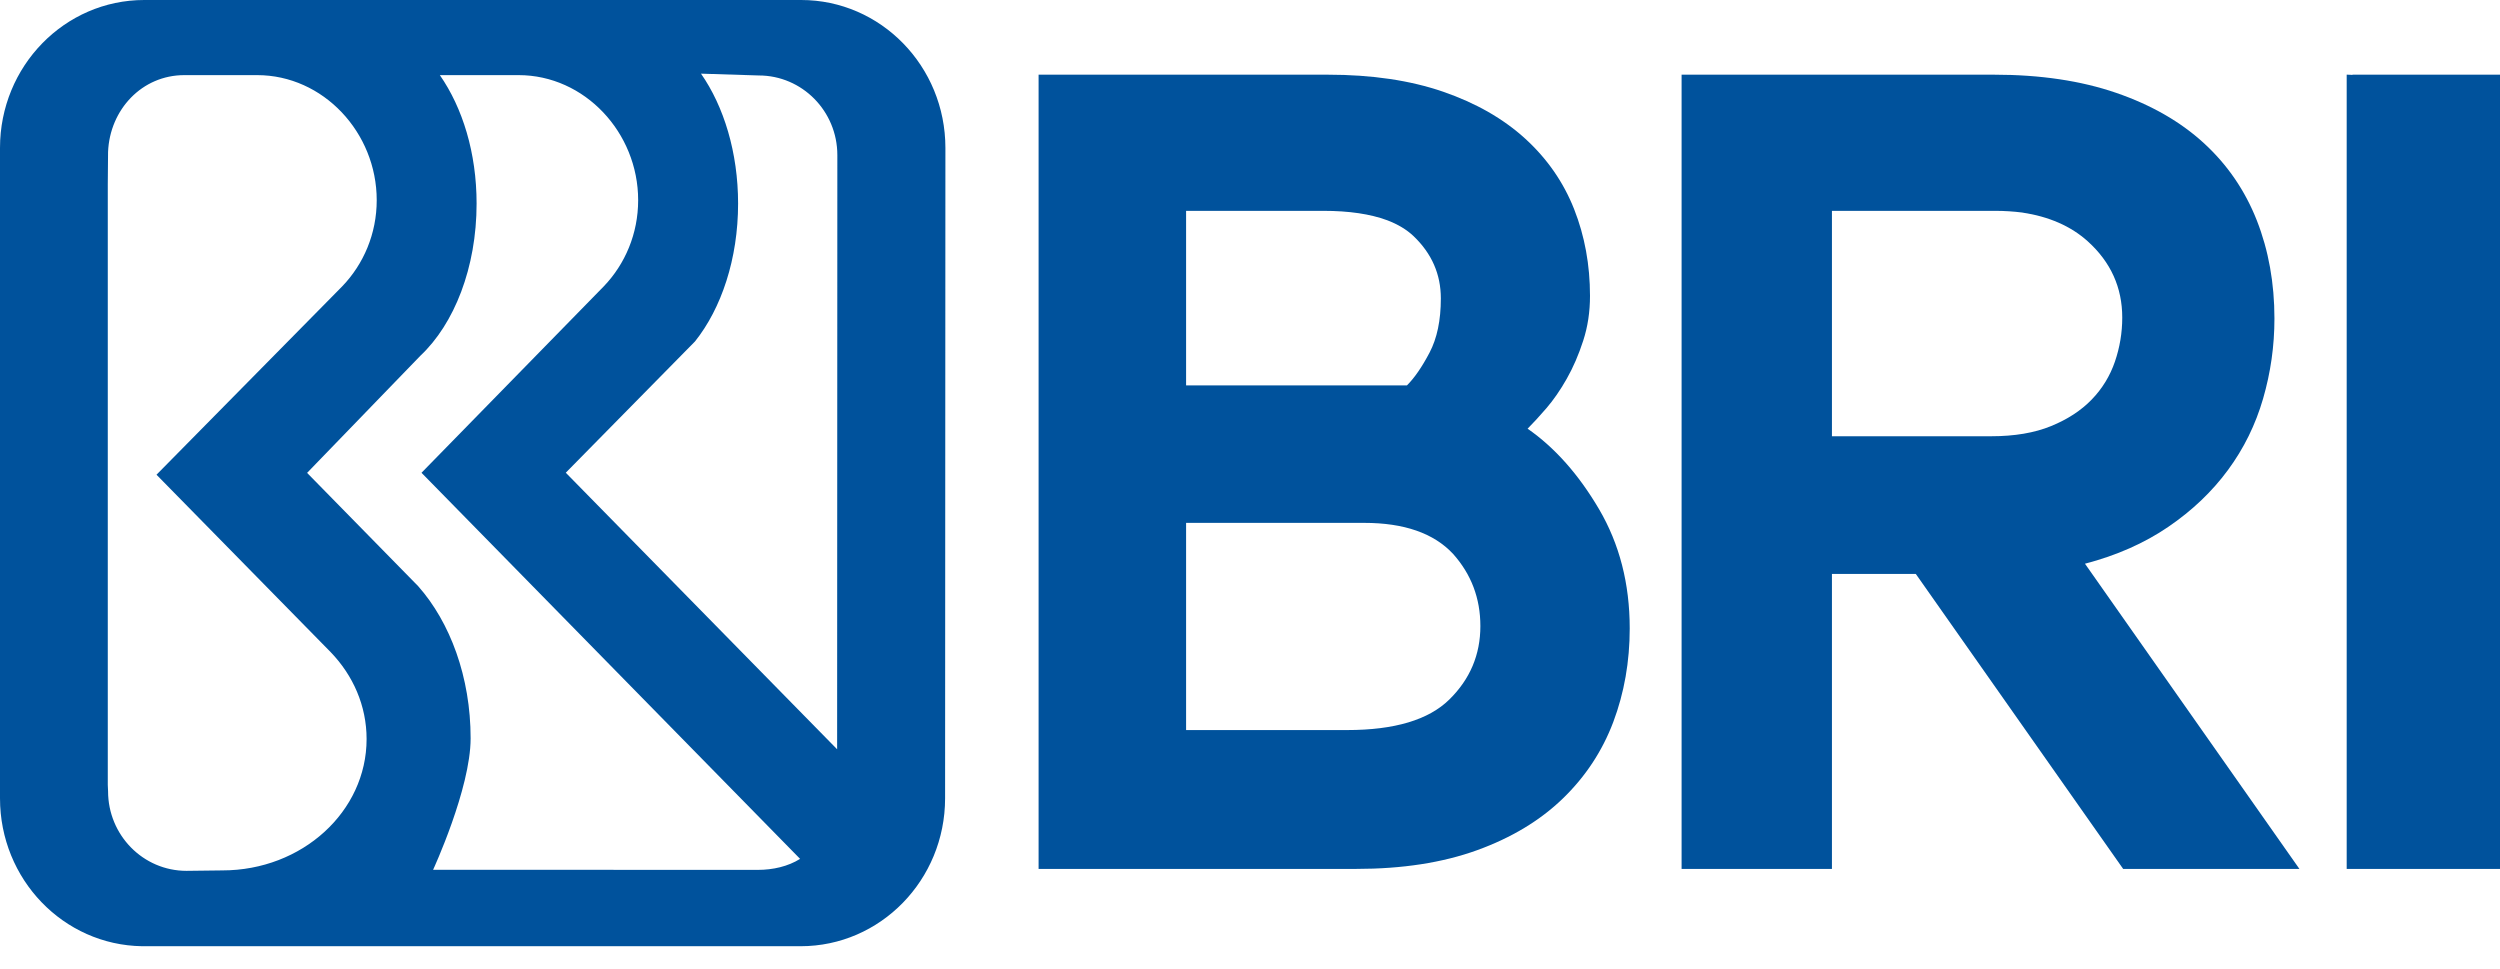
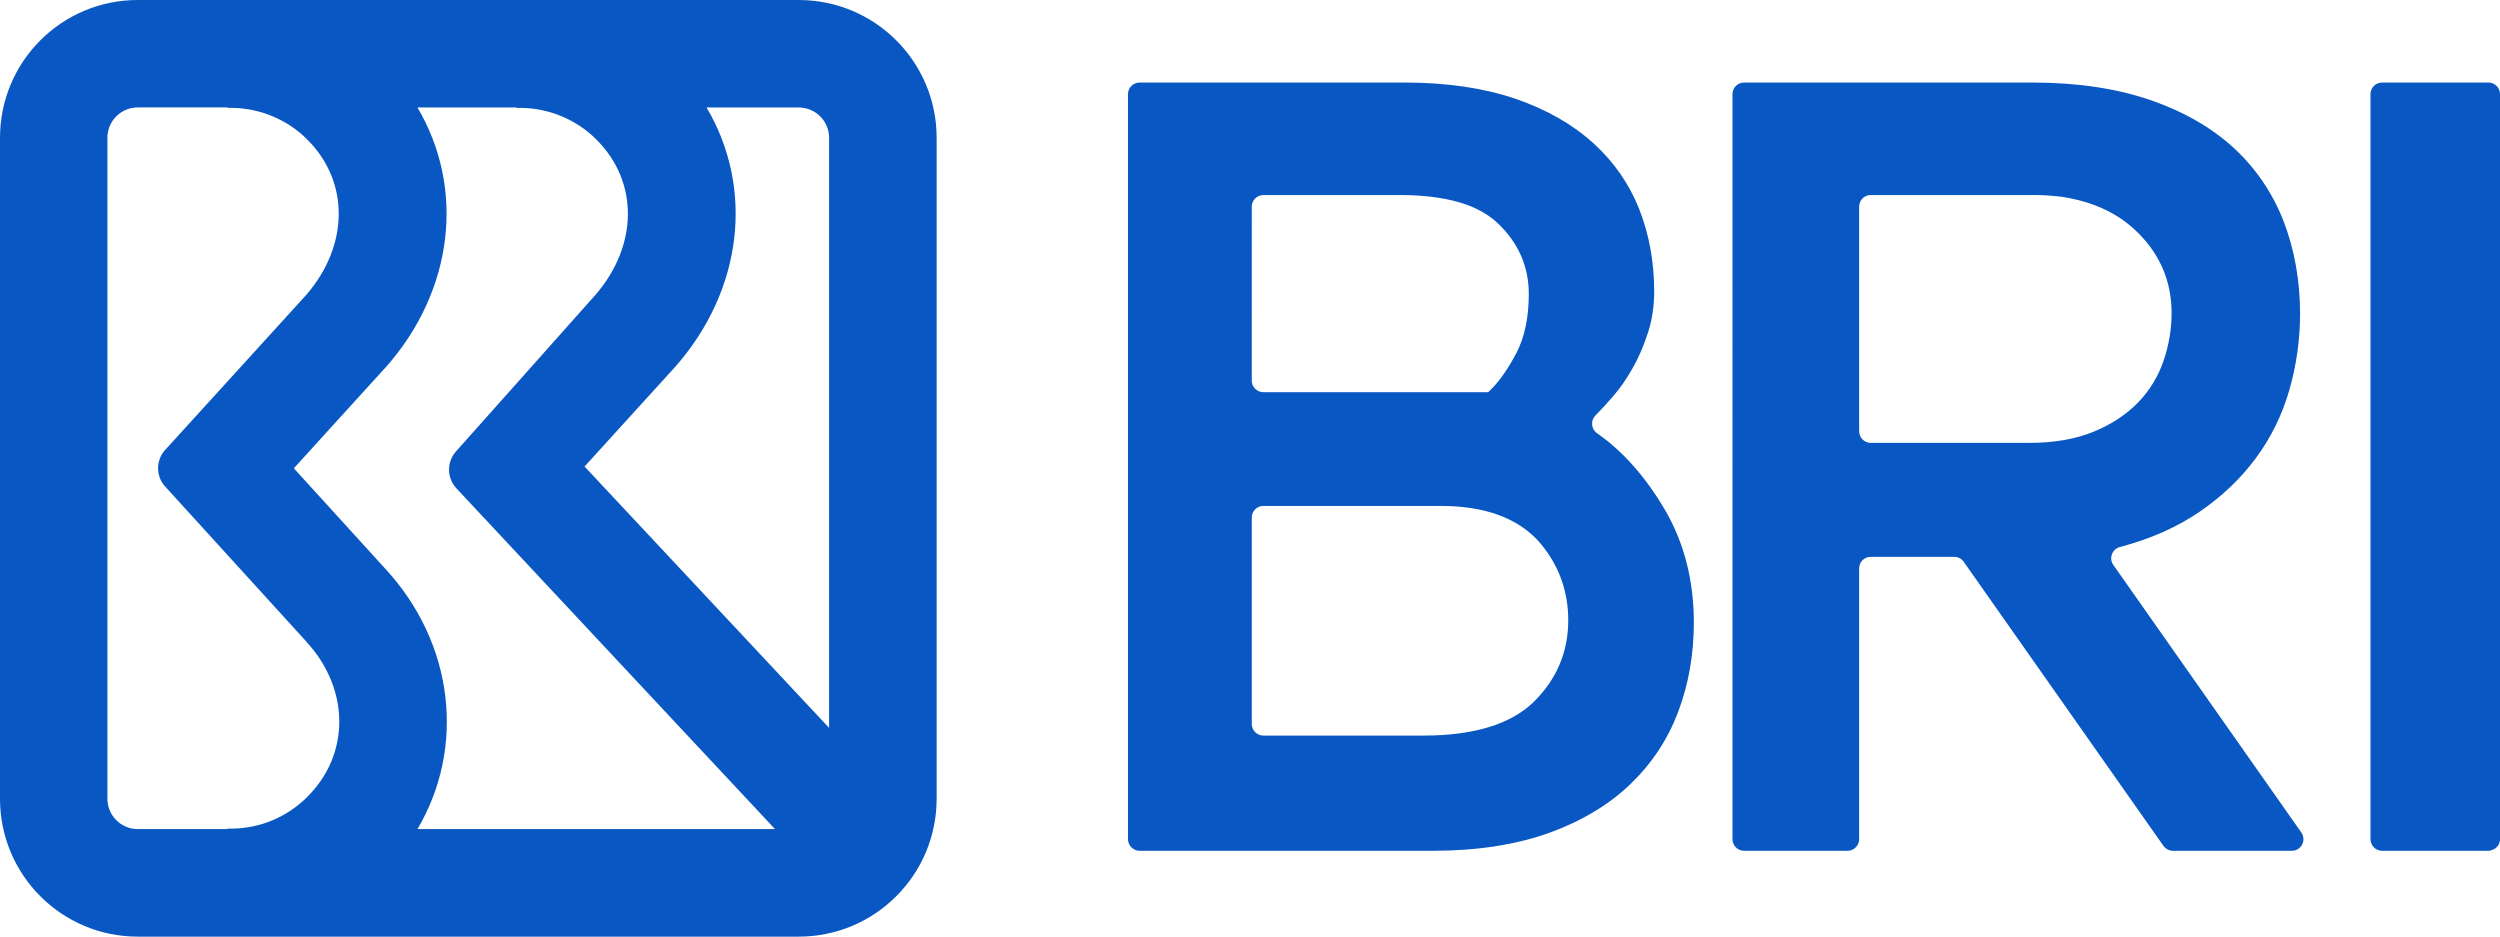
- <svg xmlns="http://www.w3.org/2000/svg" width="80" height="31" viewBox="0 0 80 31" fill="none">
-   <path d="M25.636 6.88123e-06H4.617C2.068 6.88123e-06 0 2.118 0 4.734V25.545C0 28.137 2.027 30.241 4.548 30.279L25.621 30.279C28.17 30.279 30.243 28.161 30.243 25.545L30.253 4.734C30.253 2.118 28.184 6.88123e-06 25.636 6.88123e-06ZM7.115 27.853L5.968 27.867C4.579 27.867 3.458 26.724 3.458 25.318L3.449 25.116V5.898L3.458 4.862C3.514 3.503 4.545 2.404 5.899 2.404H8.228C10.344 2.404 12.055 4.242 12.055 6.406C12.055 7.481 11.634 8.452 10.953 9.161L5.008 15.191L10.582 20.869C11.298 21.611 11.731 22.585 11.731 23.649C11.731 25.971 9.668 27.853 7.115 27.853V27.853ZM24.253 27.836L13.859 27.833C13.859 27.833 15.06 25.233 15.06 23.626C15.06 21.667 14.405 19.914 13.38 18.756L9.827 15.132L13.45 11.386C14.535 10.367 15.251 8.565 15.251 6.514C15.251 4.889 14.802 3.45 14.075 2.404H16.595C18.709 2.404 20.421 4.242 20.421 6.406C20.421 7.481 20.002 8.452 19.323 9.161L13.488 15.129L25.603 27.484C25.217 27.726 24.734 27.836 24.253 27.836V27.836ZM26.788 23.977L18.105 15.127L22.24 10.926C23.082 9.871 23.619 8.285 23.619 6.514C23.619 4.88 23.162 3.402 22.432 2.357L24.281 2.415C25.667 2.415 26.795 3.555 26.795 4.964L26.788 23.977Z" fill="#00529C" />
-   <path d="M48.883 13.718C49.052 13.549 49.252 13.331 49.483 13.065C49.712 12.798 49.93 12.484 50.136 12.12C50.342 11.757 50.517 11.352 50.662 10.904C50.808 10.456 50.88 9.978 50.88 9.47C50.88 8.478 50.711 7.552 50.372 6.693C50.033 5.834 49.513 5.083 48.811 4.441C48.109 3.8 47.232 3.298 46.178 2.934C45.126 2.572 43.897 2.39 42.493 2.39H42.455H38.42H37.37H33.235V7.018V23.04V27.805H43.401C44.877 27.805 46.166 27.605 47.268 27.206C48.368 26.807 49.283 26.256 50.009 25.554C50.735 24.852 51.273 24.035 51.625 23.104C51.975 22.172 52.151 21.173 52.151 20.108C52.151 18.68 51.824 17.41 51.171 16.296C50.517 15.183 49.754 14.323 48.883 13.718ZM44.388 7.047C44.73 7.177 45.016 7.347 45.239 7.561C45.817 8.115 46.107 8.778 46.107 9.549C46.107 10.249 45.986 10.827 45.745 11.285C45.504 11.743 45.263 12.093 45.022 12.333H37.955V6.747H42.348C43.171 6.747 43.849 6.848 44.388 7.047V7.047ZM43.655 16.732C44.934 16.732 45.882 17.063 46.499 17.725C47.08 18.376 47.372 19.145 47.372 20.035C47.372 20.951 47.041 21.734 46.378 22.385C45.715 23.036 44.625 23.362 43.106 23.362H42.538H37.955V16.732H43.655Z" fill="#00529C" />
-   <path d="M69.387 16.858C70.149 16.338 70.785 15.733 71.293 15.043C71.802 14.353 72.177 13.591 72.419 12.756C72.661 11.921 72.782 11.068 72.782 10.196C72.782 9.058 72.594 8.012 72.219 7.055C71.843 6.1 71.281 5.277 70.531 4.587C69.78 3.897 68.842 3.358 67.717 2.971C66.591 2.584 65.29 2.39 63.814 2.39H63.681H53.902H53.811V27.805H58.622V18.365H61.305L67.941 27.805H73.581L66.719 18.039C67.735 17.773 68.624 17.379 69.387 16.858ZM63.85 6.747C64.153 6.747 64.438 6.767 64.71 6.801C65.568 6.93 66.269 7.236 66.809 7.723C67.544 8.387 67.912 9.2 67.912 10.164C67.912 10.646 67.833 11.116 67.677 11.574C67.519 12.032 67.273 12.436 66.935 12.785C66.597 13.135 66.164 13.418 65.634 13.635C65.103 13.852 64.464 13.96 63.717 13.96H58.622V6.747H63.85Z" fill="#00529C" />
-   <path d="M75.28 2.39V2.397C75.231 2.396 75.183 2.39 75.135 2.39H75.094V2.392V11.708V18.383V27.805H80V2.39H75.28Z" fill="#00529C" />
+ <svg xmlns="http://www.w3.org/2000/svg" width="512" height="191.823" data-name="Layer 2">
+   <path d="M487.85 16.904a2.376 2.376 0 0 0-2.375 2.379v152.566c0 1.32 1.055 2.39 2.376 2.39h21.787c.29 0 .58-.068.765-.172a2.31 2.31 0 0 0 1.597-2.218V19.283a2.37 2.37 0 0 0-2.362-2.379zM357.188 16.904a2.386 2.386 0 0 0-2.378 2.379v152.566c0 1.32 1.07 2.39 2.378 2.39h21.177a2.39 2.39 0 0 0 2.391-2.39v-55.441a2.345 2.345 0 0 1 2.364-2.364h17.125c.754 0 1.479.37 1.914.99l40.906 58.187c.462.621 1.16 1.018 1.94 1.018h24.375c1.915 0 3.035-2.165 1.926-3.75l-38.5-54.796c-.95-1.347-.251-3.248 1.359-3.67 6.18-1.624 11.66-4.04 16.267-7.182 4.622-3.156 8.516-6.88 11.58-11.039 3.063-4.132 5.361-8.806 6.813-13.823a56.7 56.7 0 0 0 2.23-15.66c0-6.919-1.174-13.349-3.432-19.172-2.271-5.73-5.677-10.734-10.153-14.854-4.529-4.159-10.299-7.473-17.125-9.823-6.919-2.364-15.026-3.566-24.124-3.566zm25.932 23.04h33.337c1.954 0 3.843.12 5.784.358 5.981.911 10.907 3.076 14.67 6.47 5.189 4.687 7.83 10.512 7.83 17.325 0 3.314-.555 6.614-1.638 9.77a22.8 22.8 0 0 1-5.255 8.595c-2.376 2.456-5.453 4.462-9.11 5.967S420.67 90.7 415.613 90.7H383.12c-1.32 0-2.364-1.07-2.364-2.39v-46a2.345 2.345 0 0 1 2.364-2.365M233.388 16.904a2.384 2.384 0 0 0-2.375 2.379v152.566c0 1.32 1.068 2.39 2.375 2.39h60.09c9.084 0 17.099-1.254 23.846-3.684 6.668-2.43 12.267-5.796 16.624-10.008 4.37-4.212 7.645-9.176 9.745-14.775 2.125-5.624 3.207-11.778 3.207-18.248 0-8.635-1.993-16.412-5.928-23.12-3.974-6.76-8.635-12.026-13.903-15.683-1.215-.845-1.36-2.59-.317-3.633 1.03-1.03 2.284-2.39 3.697-4.04 1.373-1.57 2.681-3.46 3.91-5.65 1.24-2.153 2.284-4.623 3.156-7.304.845-2.6 1.264-5.437 1.264-8.408 0-5.995-1.028-11.66-3.062-16.85-2.02-5.11-5.162-9.652-9.348-13.468-4.225-3.855-9.585-6.93-15.962-9.123-6.43-2.205-14.076-3.34-22.725-3.34zm25.352 23.04h28.031c5.453 0 10.1.688 13.824 2.061h.01c2.496.964 4.61 2.232 6.22 3.79 4.16 3.987 6.271 8.821 6.271 14.393 0 4.82-.858 8.911-2.574 12.172-1.637 3.116-3.34 5.558-5.03 7.262l-.7.7h-46.055a2.386 2.386 0 0 1-2.376-2.39l.004-35.623a2.38 2.38 0 0 1 2.376-2.364zm0 63.67h36.337c8.833 0 15.5 2.377 19.897 7.091 4.12 4.634 6.206 10.126 6.206 16.345 0 6.47-2.391 12.083-7.052 16.678-4.687 4.581-12.264 6.918-22.55 6.918H258.74a2.386 2.386 0 0 1-2.377-2.378V105.99c0-1.32 1.07-2.376 2.377-2.376M28.217 0C12.623 0 0 12.622 0 28.229v135.35c0 15.608 12.623 28.244 28.217 28.244H163.58c15.593 0 28.243-12.636 28.243-28.243V28.229C191.823 12.622 179.173 0 163.58 0Zm0 22.002h18.352v.095a22.3 22.3 0 0 1 15.395 5.558c.343.304.688.648 1.005.965 8.635 8.622 8.516 21.652-.238 31.766L33.828 92.143c-1.94 2.126-1.94 5.387 0 7.5l28.705 31.53.277.329c8.833 9.625 8.913 22.933.159 31.661-.317.343-.662.65-1.005.953-4.238 3.776-9.691 5.742-15.395 5.584v.095H28.217a6.215 6.215 0 0 1-6.222-6.22V28.22a6.213 6.213 0 0 1 6.222-6.217zm57.276.006h20.282v.095a22.32 22.32 0 0 1 15.409 5.56c.343.304.686.646 1.003.963 8.635 8.622 8.516 21.655-.238 31.768L93.377 92.466a5.605 5.605 0 0 0 .077 7.526l65.27 69.807h-73.23c9.836-16.623 7.618-38-6.668-53.409v-.004L60.18 95.908l18.435-20.28.394-.411c14.062-15.898 16.188-36.823 6.483-53.209Zm59.206.004h18.88a6.22 6.22 0 0 1 6.222 6.217v120.84l-50.083-53.526 18.102-19.911.382-.41c14.062-15.896 16.215-36.824 6.497-53.21" style="fill:#0857c3;fill-opacity:1;fill-rule:nonzero;stroke:none;stroke-width:3.38" />
</svg>
